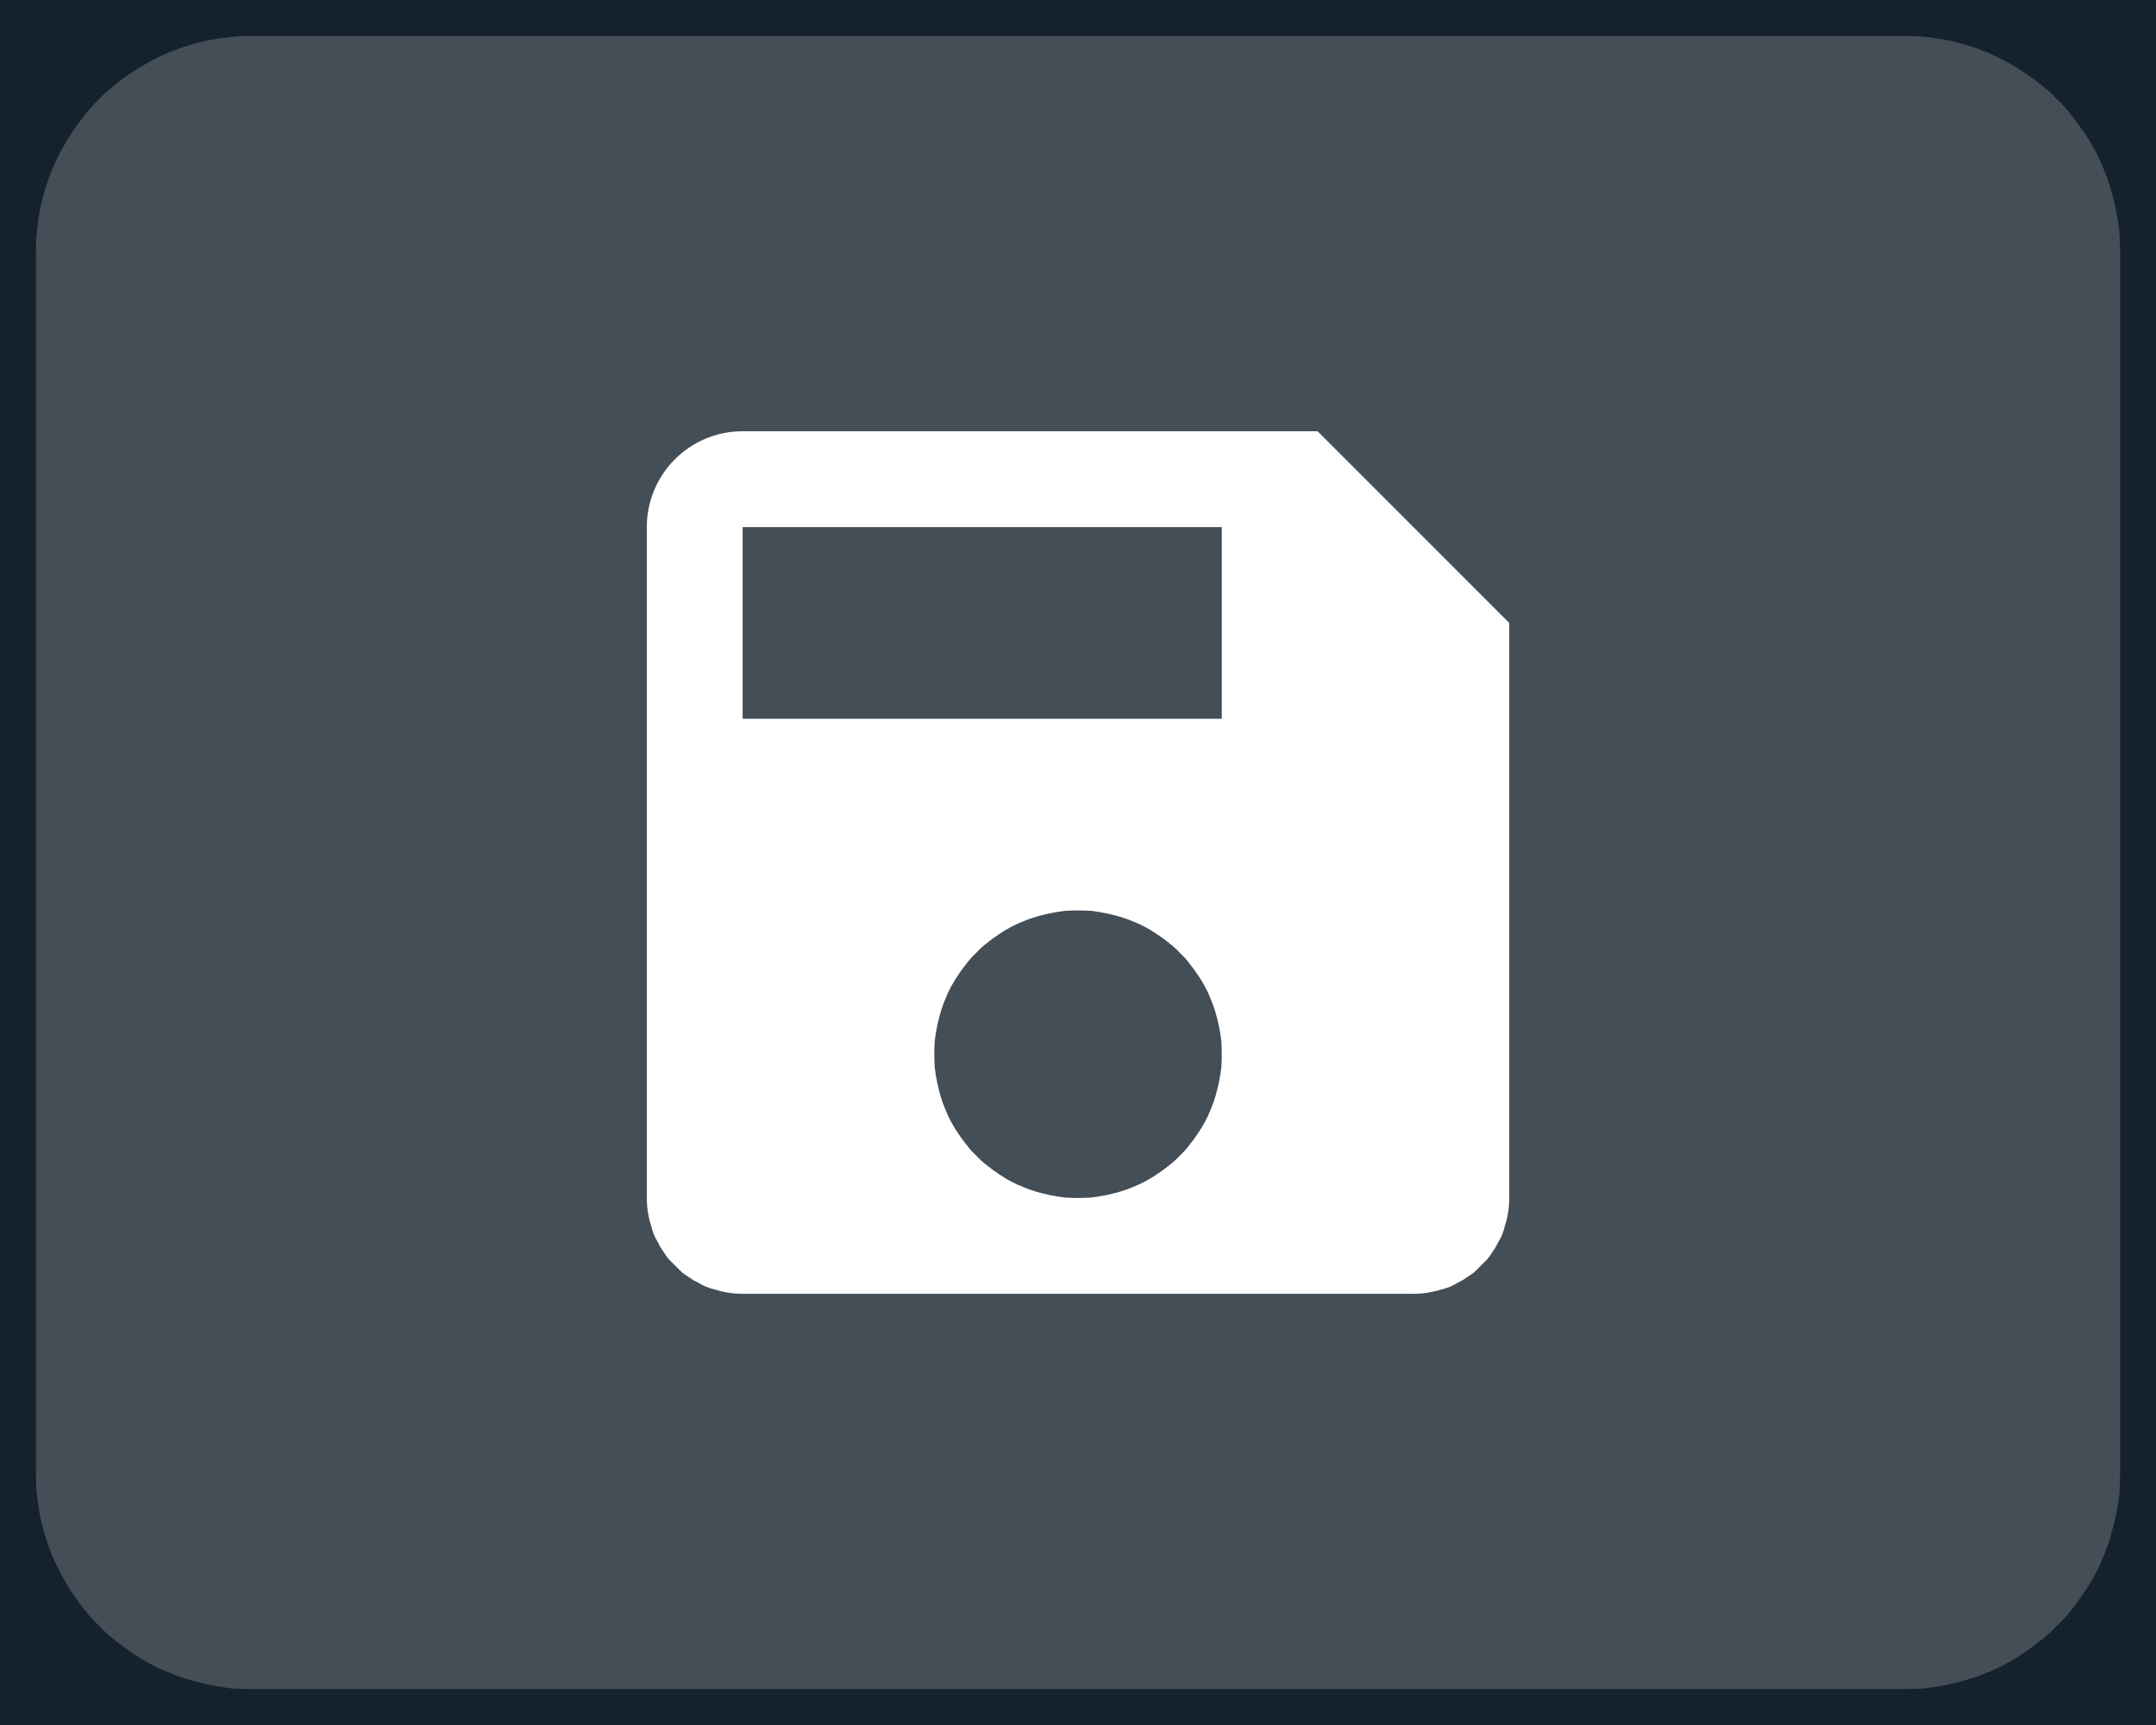
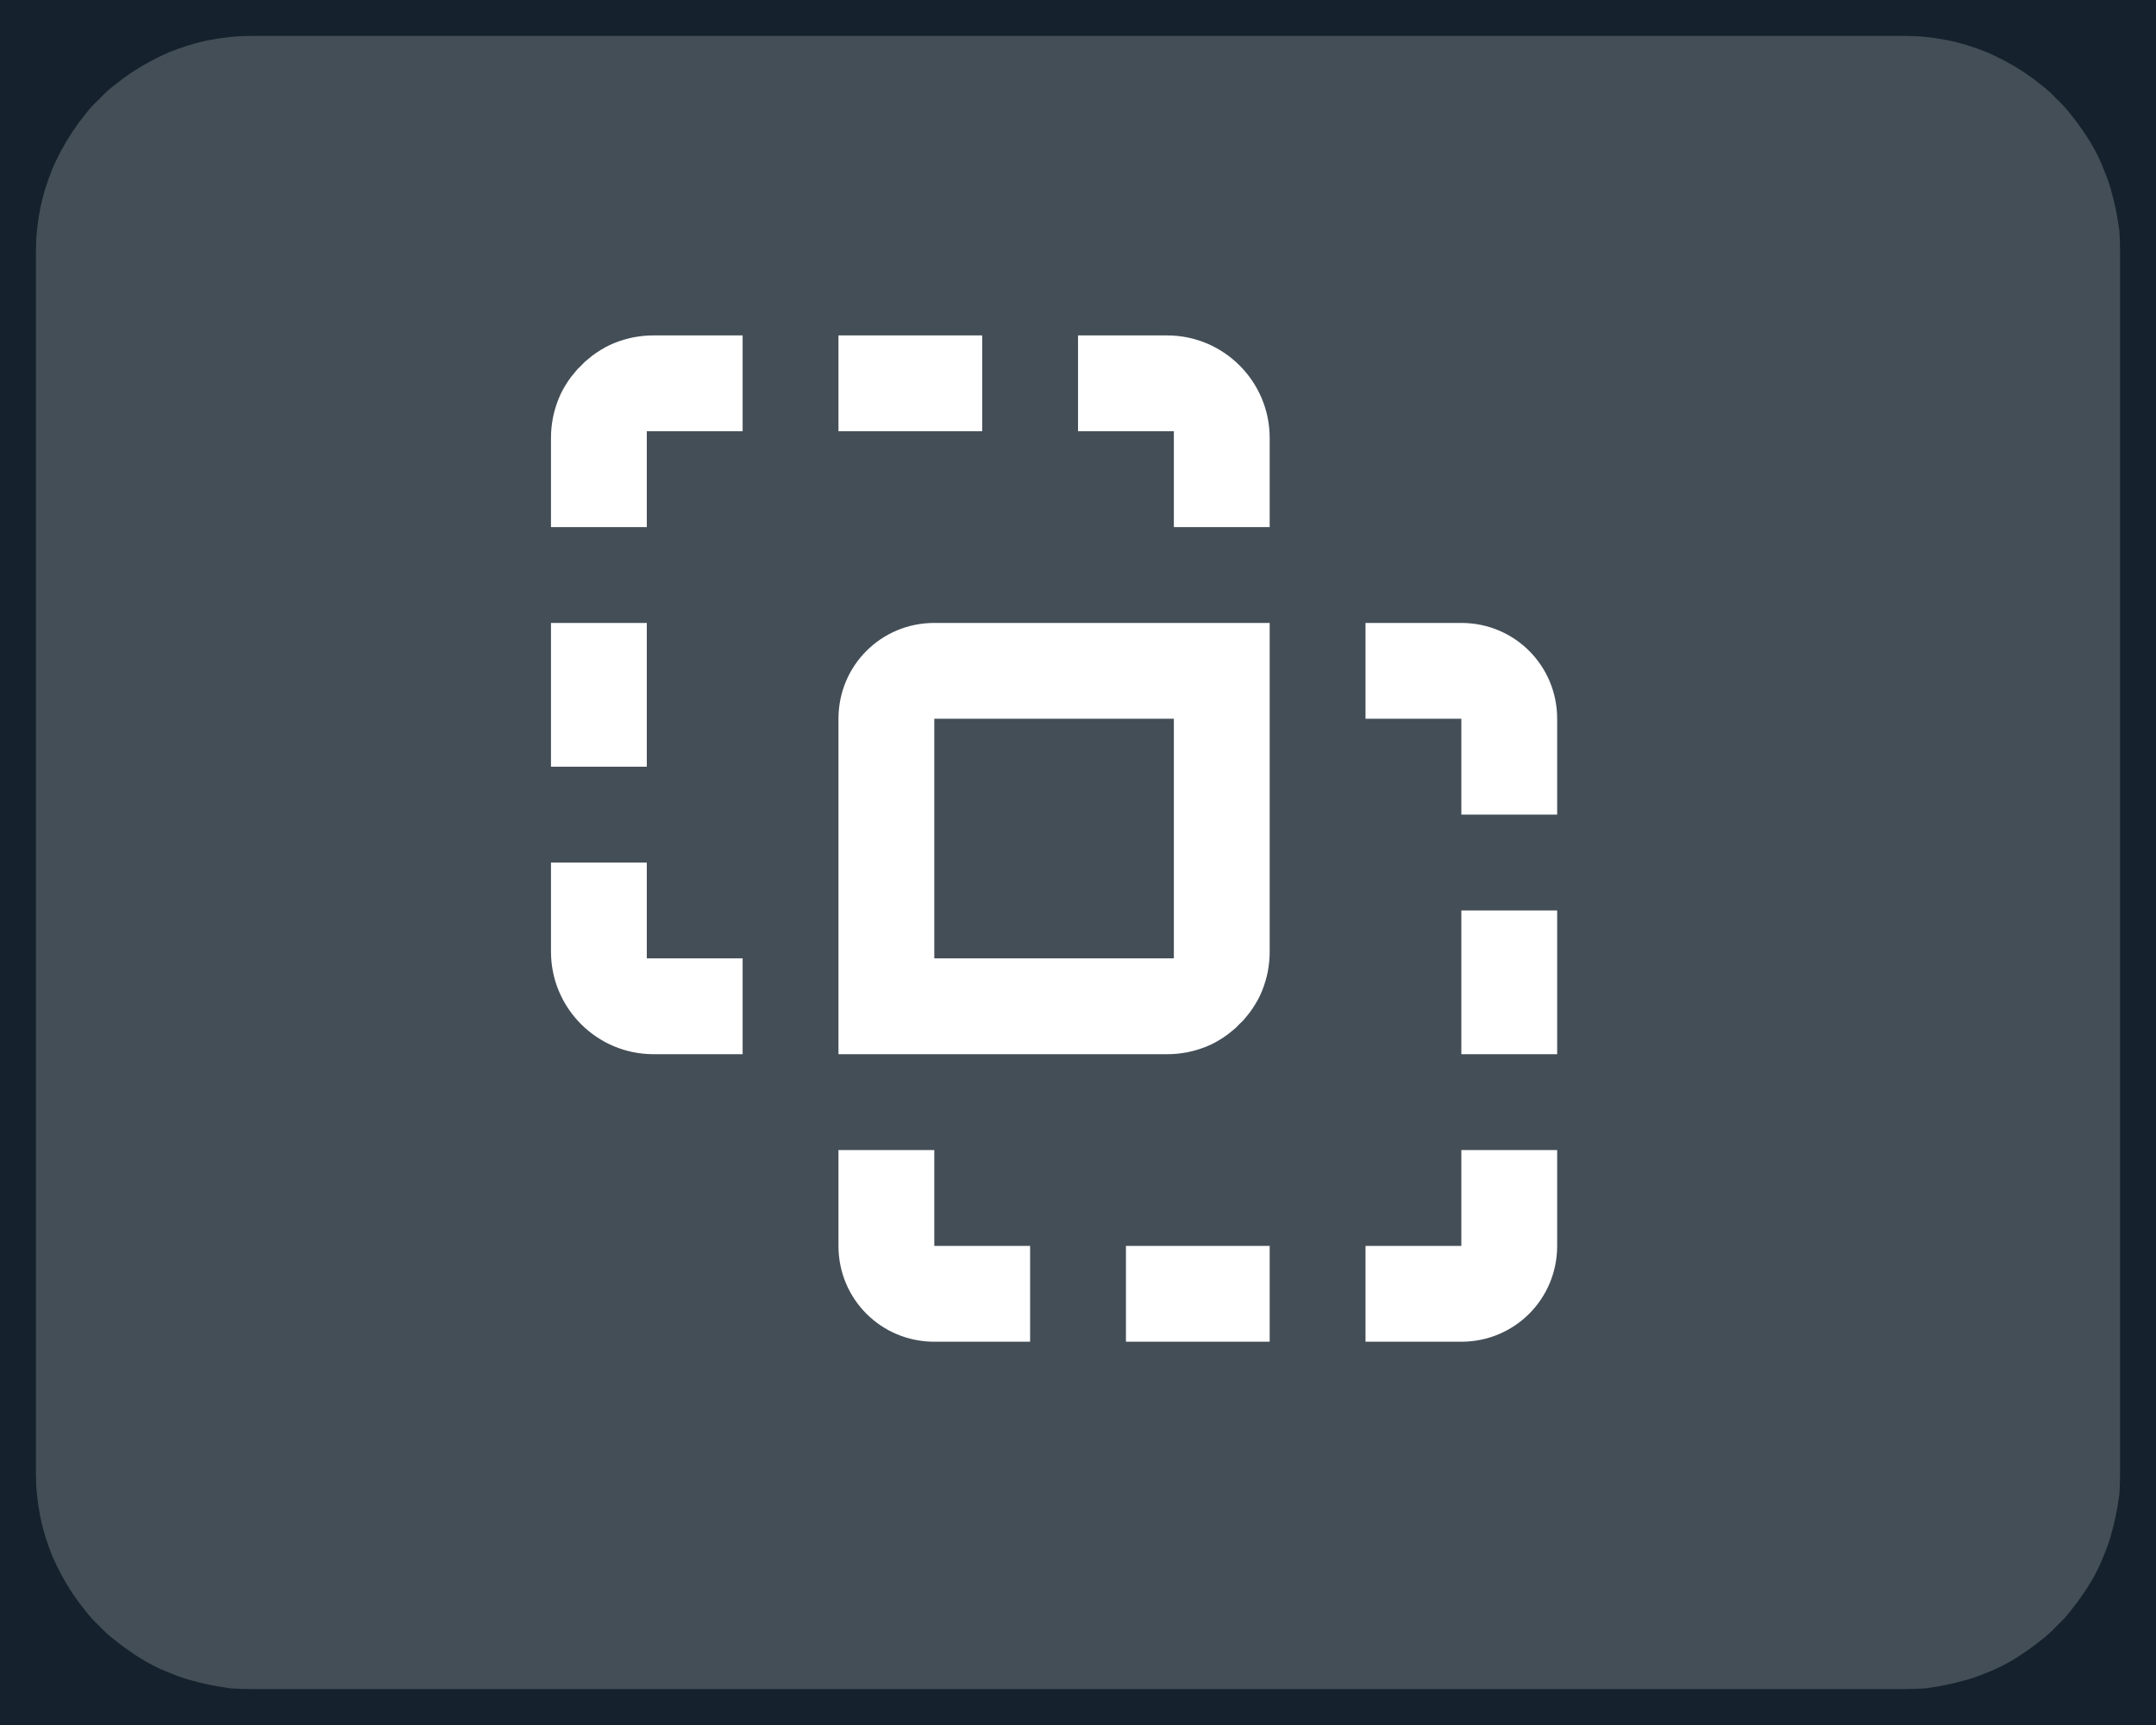
<svg xmlns="http://www.w3.org/2000/svg" width="30" height="24" viewBox="0 0 30 24">
  <rect fill="#010101" width="30" height="24" />
  <rect fill="#15222D" width="30" height="24" />
  <path fill="white" fill-opacity="0.2" d="M0.5 20.5L0.5 3.5Q0.5 3.35 0.514 3.21Q0.529 3.06 0.558 2.91Q0.586 2.77 0.629 2.63Q0.672 2.49 0.728 2.35Q0.785 2.22 0.854 2.09Q0.924 1.96 1.01 1.83Q1.09 1.71 1.18 1.6Q1.27 1.48 1.38 1.38Q1.48 1.27 1.6 1.18Q1.71 1.09 1.83 1.01Q1.96 0.924 2.09 0.854Q2.22 0.785 2.35 0.728Q2.49 0.672 2.63 0.629Q2.77 0.586 2.91 0.558Q3.06 0.529 3.21 0.514Q3.35 0.5 3.5 0.5L26.5 0.5Q26.65 0.5 26.79 0.514Q26.94 0.529 27.09 0.558Q27.23 0.586 27.37 0.629Q27.51 0.672 27.65 0.728Q27.78 0.785 27.91 0.854Q28.04 0.924 28.17 1.01Q28.29 1.09 28.4 1.18Q28.52 1.27 28.62 1.38Q28.73 1.48 28.82 1.6Q28.91 1.71 28.99 1.83Q29.08 1.96 29.15 2.09Q29.22 2.22 29.27 2.35Q29.33 2.49 29.37 2.63Q29.41 2.77 29.44 2.91Q29.47 3.06 29.49 3.21Q29.5 3.35 29.5 3.5L29.5 20.5Q29.5 20.65 29.49 20.79Q29.47 20.94 29.44 21.09Q29.41 21.23 29.37 21.37Q29.33 21.51 29.27 21.65Q29.22 21.78 29.15 21.91Q29.08 22.04 28.99 22.17Q28.91 22.29 28.82 22.4Q28.73 22.52 28.62 22.62Q28.52 22.73 28.4 22.82Q28.29 22.91 28.17 22.99Q28.04 23.08 27.91 23.15Q27.78 23.22 27.65 23.27Q27.51 23.33 27.37 23.37Q27.23 23.41 27.09 23.44Q26.94 23.47 26.79 23.49Q26.65 23.5 26.5 23.5L3.5 23.5Q3.35 23.5 3.21 23.49Q3.06 23.47 2.91 23.44Q2.77 23.41 2.63 23.37Q2.49 23.33 2.35 23.27Q2.22 23.22 2.09 23.15Q1.96 23.08 1.83 22.99Q1.71 22.91 1.6 22.82Q1.48 22.73 1.38 22.62Q1.27 22.52 1.18 22.4Q1.09 22.29 1.01 22.17Q0.924 22.04 0.854 21.91Q0.785 21.78 0.728 21.65Q0.672 21.51 0.629 21.37Q0.586 21.23 0.558 21.09Q0.529 20.94 0.514 20.79Q0.5 20.65 0.5 20.5Z" />
  <clipPath id="toolbar-layout-btn-24-dark_cl_0">
    <rect x="7" y="4" width="16" height="16" />
  </clipPath>
  <g clip-path="url(#toolbar-layout-btn-24-dark_cl_0)">
-     <path fill="white" transform="matrix(0.6667 0 0 0.6667 7 4)" d="M15 9L5 9L5 5L15 5M12 19Q11.85 19 11.71 18.99Q11.56 18.97 11.41 18.94Q11.27 18.91 11.13 18.87Q10.99 18.83 10.85 18.77Q10.72 18.72 10.59 18.65Q10.46 18.58 10.33 18.49Q10.21 18.41 10.1 18.32Q9.98 18.23 9.88 18.12Q9.77 18.02 9.68 17.9Q9.59 17.79 9.51 17.67Q9.42 17.54 9.35 17.41Q9.28 17.28 9.23 17.15Q9.17 17.01 9.13 16.87Q9.09 16.73 9.06 16.59Q9.03 16.44 9.01 16.29Q9 16.15 9 16Q9 15.85 9.01 15.71Q9.03 15.56 9.06 15.41Q9.09 15.27 9.13 15.13Q9.17 14.99 9.23 14.85Q9.28 14.72 9.35 14.59Q9.42 14.46 9.51 14.33Q9.59 14.21 9.68 14.1Q9.77 13.98 9.88 13.88Q9.98 13.77 10.1 13.68Q10.21 13.59 10.33 13.51Q10.46 13.42 10.59 13.35Q10.72 13.28 10.85 13.23Q10.99 13.17 11.13 13.13Q11.27 13.09 11.41 13.06Q11.56 13.03 11.71 13.01Q11.85 13 12 13Q12.15 13 12.29 13.01Q12.44 13.03 12.59 13.06Q12.73 13.09 12.87 13.13Q13.01 13.17 13.15 13.23Q13.28 13.28 13.41 13.35Q13.54 13.42 13.67 13.51Q13.79 13.59 13.9 13.68Q14.02 13.77 14.12 13.88Q14.23 13.98 14.32 14.1Q14.41 14.21 14.49 14.33Q14.58 14.46 14.65 14.59Q14.72 14.72 14.77 14.85Q14.83 14.99 14.87 15.13Q14.91 15.27 14.94 15.41Q14.97 15.56 14.99 15.71Q15 15.85 15 16Q15 16.15 14.99 16.29Q14.97 16.44 14.94 16.59Q14.91 16.73 14.87 16.87Q14.83 17.01 14.77 17.15Q14.72 17.28 14.65 17.41Q14.58 17.54 14.49 17.67Q14.41 17.79 14.32 17.9Q14.23 18.02 14.12 18.12Q14.02 18.23 13.9 18.32Q13.79 18.41 13.67 18.49Q13.54 18.58 13.41 18.65Q13.28 18.72 13.15 18.77Q13.01 18.83 12.87 18.87Q12.73 18.91 12.59 18.94Q12.44 18.97 12.29 18.99Q12.15 19 12 19M17 3L5 3C3.89 3 3 3.9 3 5L3 19Q3 19.1 3.01 19.2Q3.02 19.29 3.04 19.39Q3.06 19.49 3.09 19.58Q3.11 19.67 3.15 19.77Q3.19 19.86 3.24 19.94Q3.28 20.03 3.34 20.11Q3.39 20.19 3.45 20.27Q3.52 20.34 3.59 20.41Q3.66 20.48 3.73 20.55Q3.81 20.61 3.89 20.66Q3.97 20.72 4.06 20.76Q4.14 20.81 4.23 20.85Q4.33 20.89 4.42 20.91Q4.51 20.94 4.61 20.96Q4.71 20.98 4.8 20.99Q4.9 21 5 21L19 21Q19.1 21 19.2 20.99Q19.29 20.98 19.39 20.96Q19.49 20.94 19.58 20.91Q19.67 20.89 19.77 20.85Q19.86 20.81 19.94 20.76Q20.03 20.72 20.11 20.66Q20.19 20.61 20.27 20.55Q20.34 20.48 20.41 20.41Q20.48 20.34 20.55 20.27Q20.61 20.19 20.66 20.11Q20.72 20.03 20.76 19.94Q20.81 19.86 20.85 19.77Q20.89 19.67 20.91 19.58Q20.94 19.49 20.96 19.39Q20.98 19.29 20.99 19.2Q21 19.1 21 19L21 7L17 3Z" fill-rule="evenodd" />
+     <path fill="white" transform="matrix(0.6667 0 0 0.6667 7 4)" d="M3.14 1Q3.03 1 2.93 1.01Q2.83 1.02 2.72 1.04Q2.62 1.06 2.52 1.09Q2.42 1.12 2.32 1.16Q2.22 1.2 2.13 1.25Q2.04 1.3 1.95 1.36Q1.86 1.42 1.78 1.49Q1.7 1.55 1.63 1.63Q1.55 1.7 1.49 1.78Q1.42 1.86 1.36 1.95Q1.3 2.04 1.25 2.13Q1.2 2.22 1.16 2.32Q1.12 2.42 1.09 2.52Q1.06 2.62 1.04 2.72Q1.02 2.83 1.01 2.93Q1 3.03 1 3.14L1 5L3 5L3 3L5 3L5 1L3.14 1M7 1L7 3L10 3L10 1L7 1M12 1L12 3L14 3L14 5L16 5L16 3.14C16 1.96 15.04 1 13.86 1L12 1M1 7L1 10L3 10L3 7L1 7M9 7C7.89 7 7 7.89 7 9C7 11.33 7 16 7 16C7 16 11.57 16 13.86 16Q13.97 16 14.07 15.99Q14.17 15.98 14.28 15.96Q14.38 15.94 14.48 15.91Q14.58 15.88 14.68 15.84Q14.78 15.8 14.87 15.75Q14.96 15.7 15.05 15.64Q15.14 15.58 15.22 15.51Q15.3 15.45 15.37 15.37Q15.45 15.3 15.51 15.22Q15.58 15.14 15.64 15.05Q15.7 14.96 15.75 14.87Q15.8 14.78 15.84 14.68Q15.88 14.58 15.91 14.48Q15.94 14.38 15.96 14.28Q15.98 14.17 15.99 14.07Q16 13.97 16 13.86C16 11.57 16 7 16 7C16 7 11.33 7 9 7M18 7L18 9L20 9L20 11L22 11L22 9C22 7.89 21.11 7 20 7L18 7M9 9L14 9L14 14L9 14L9 9M1 12L1 13.86C1 15.04 1.96 16 3.14 16L5 16L5 14L3 14L3 12L1 12M20 13L20 16L22 16L22 13L20 13M7 18L7 20C7 21.11 7.89 22 9 22L11 22L11 20L9 20L9 18L7 18M20 18L20 20L18 20L18 22L20 22C21.11 22 22 21.11 22 20L22 18L20 18M13 20L13 22L16 22L16 20L13 20Z" fill-rule="evenodd" />
  </g>
</svg>
